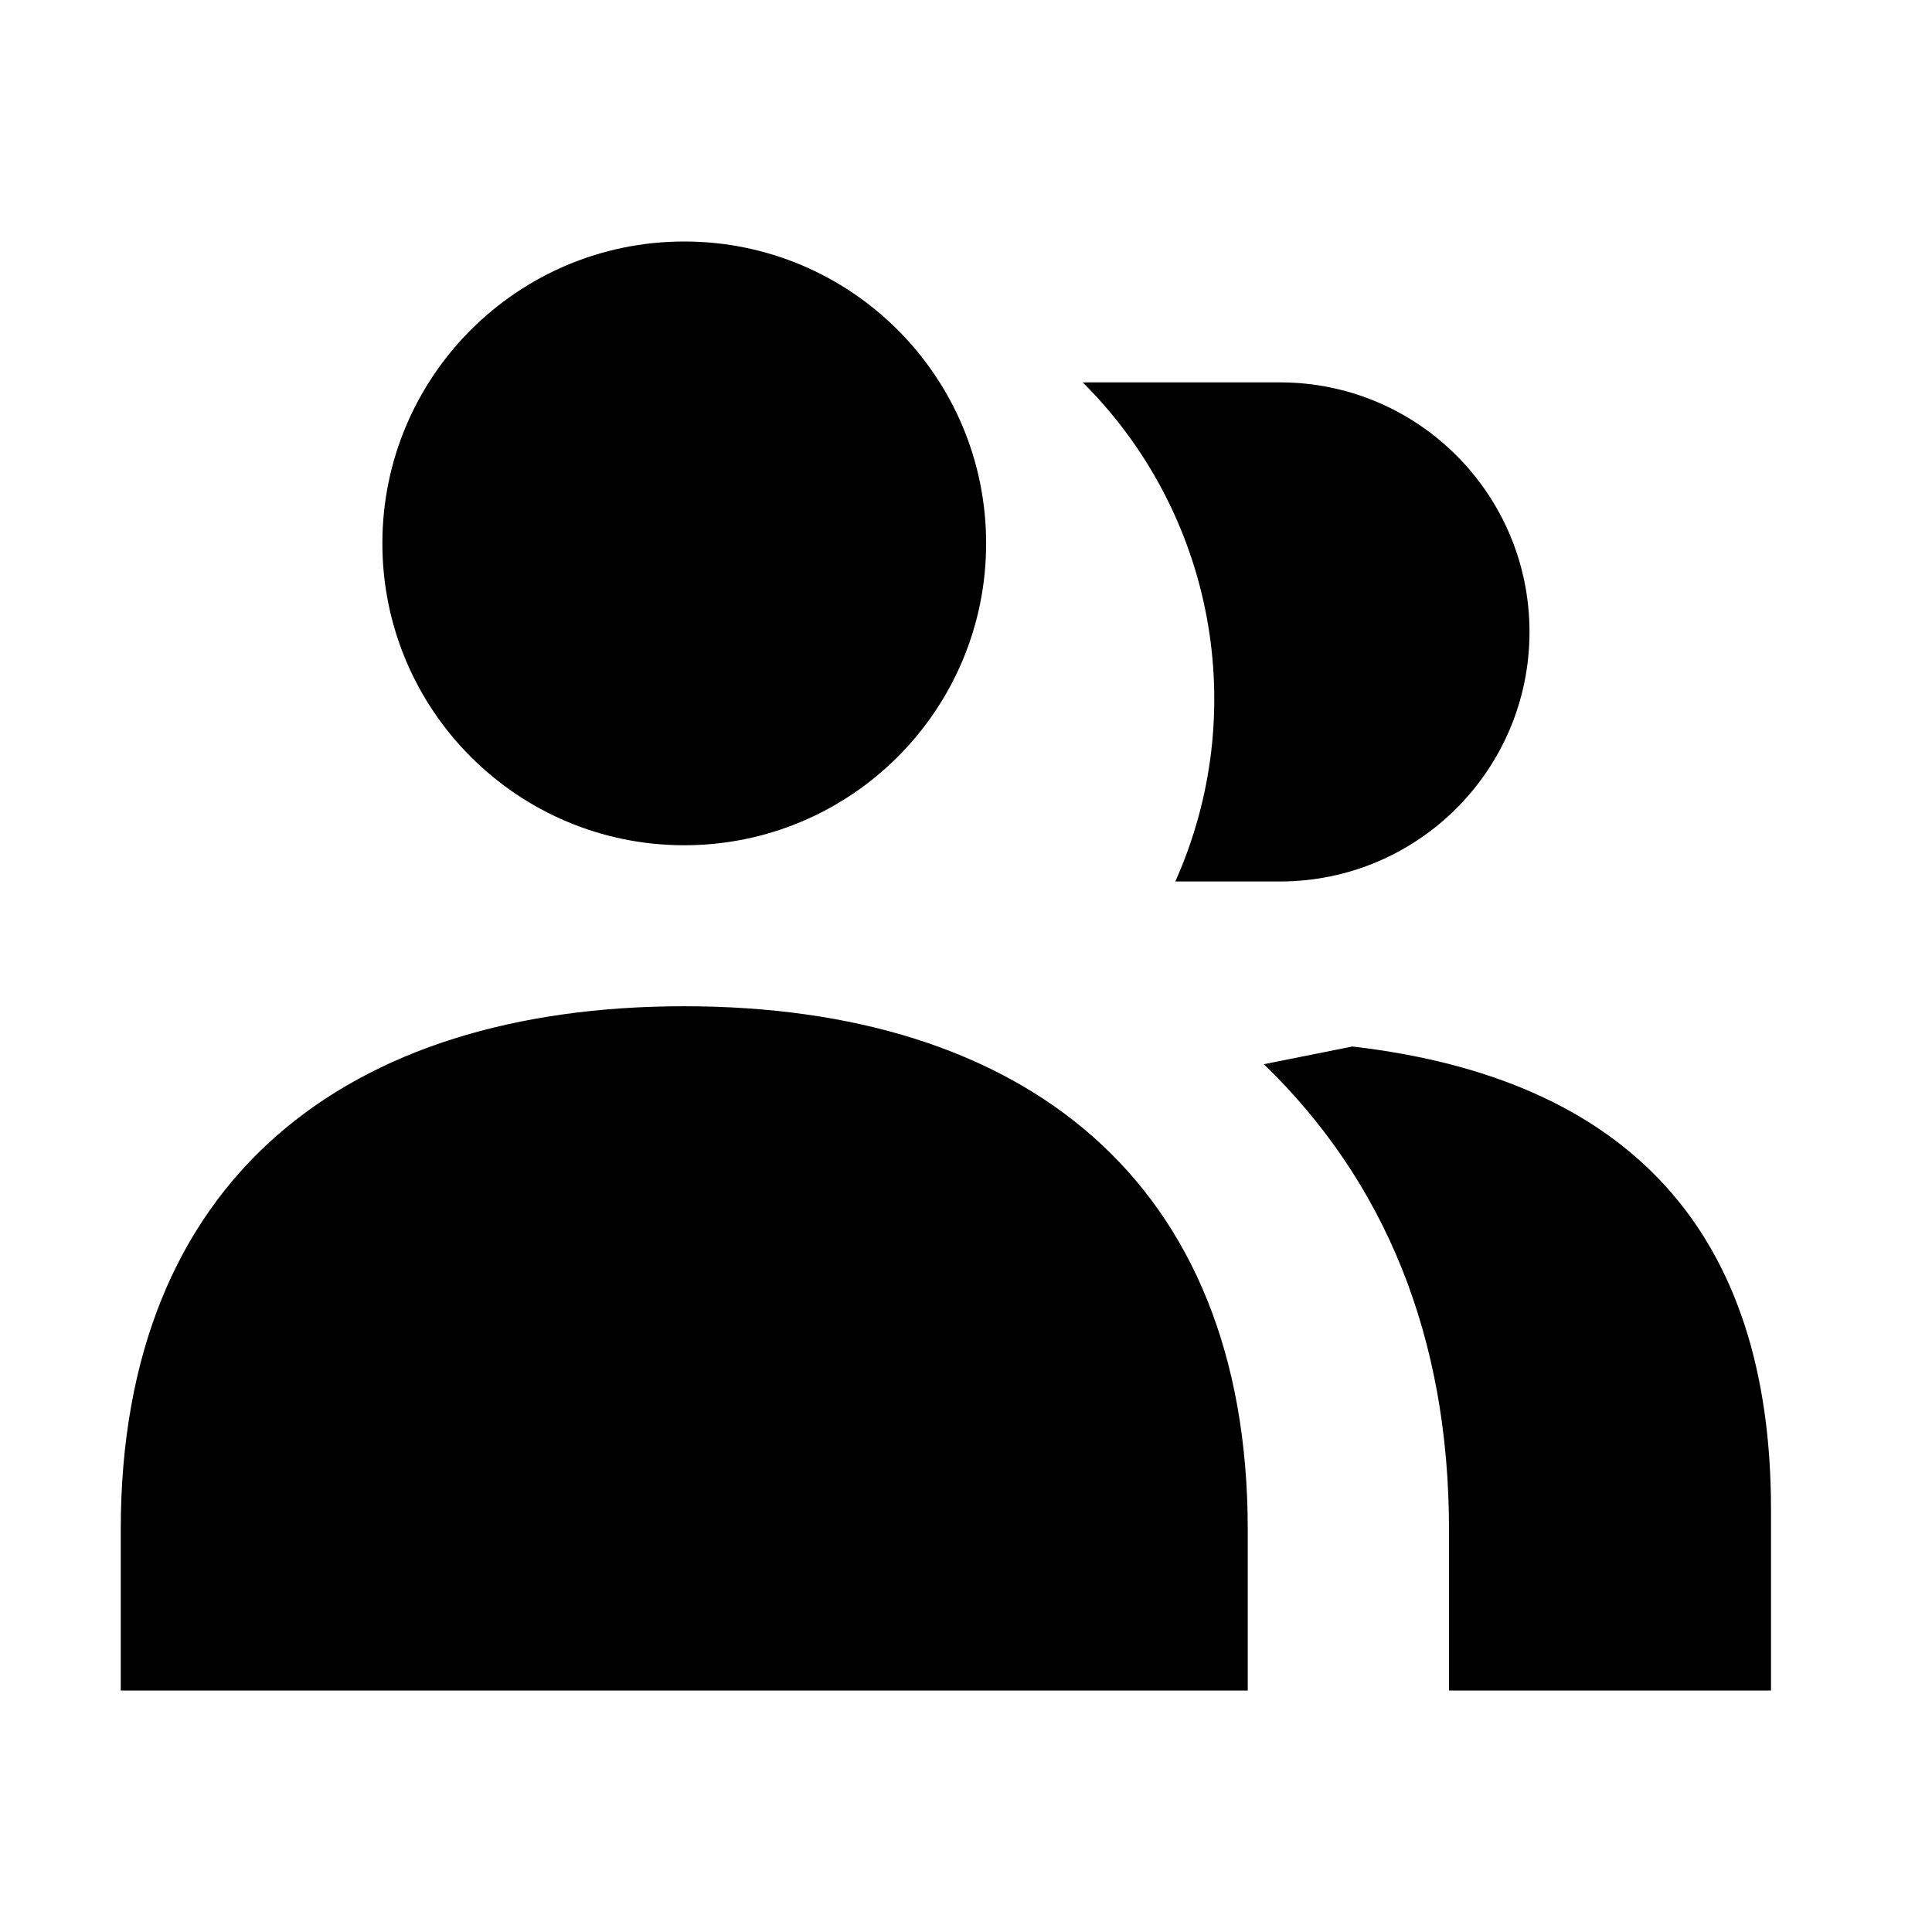
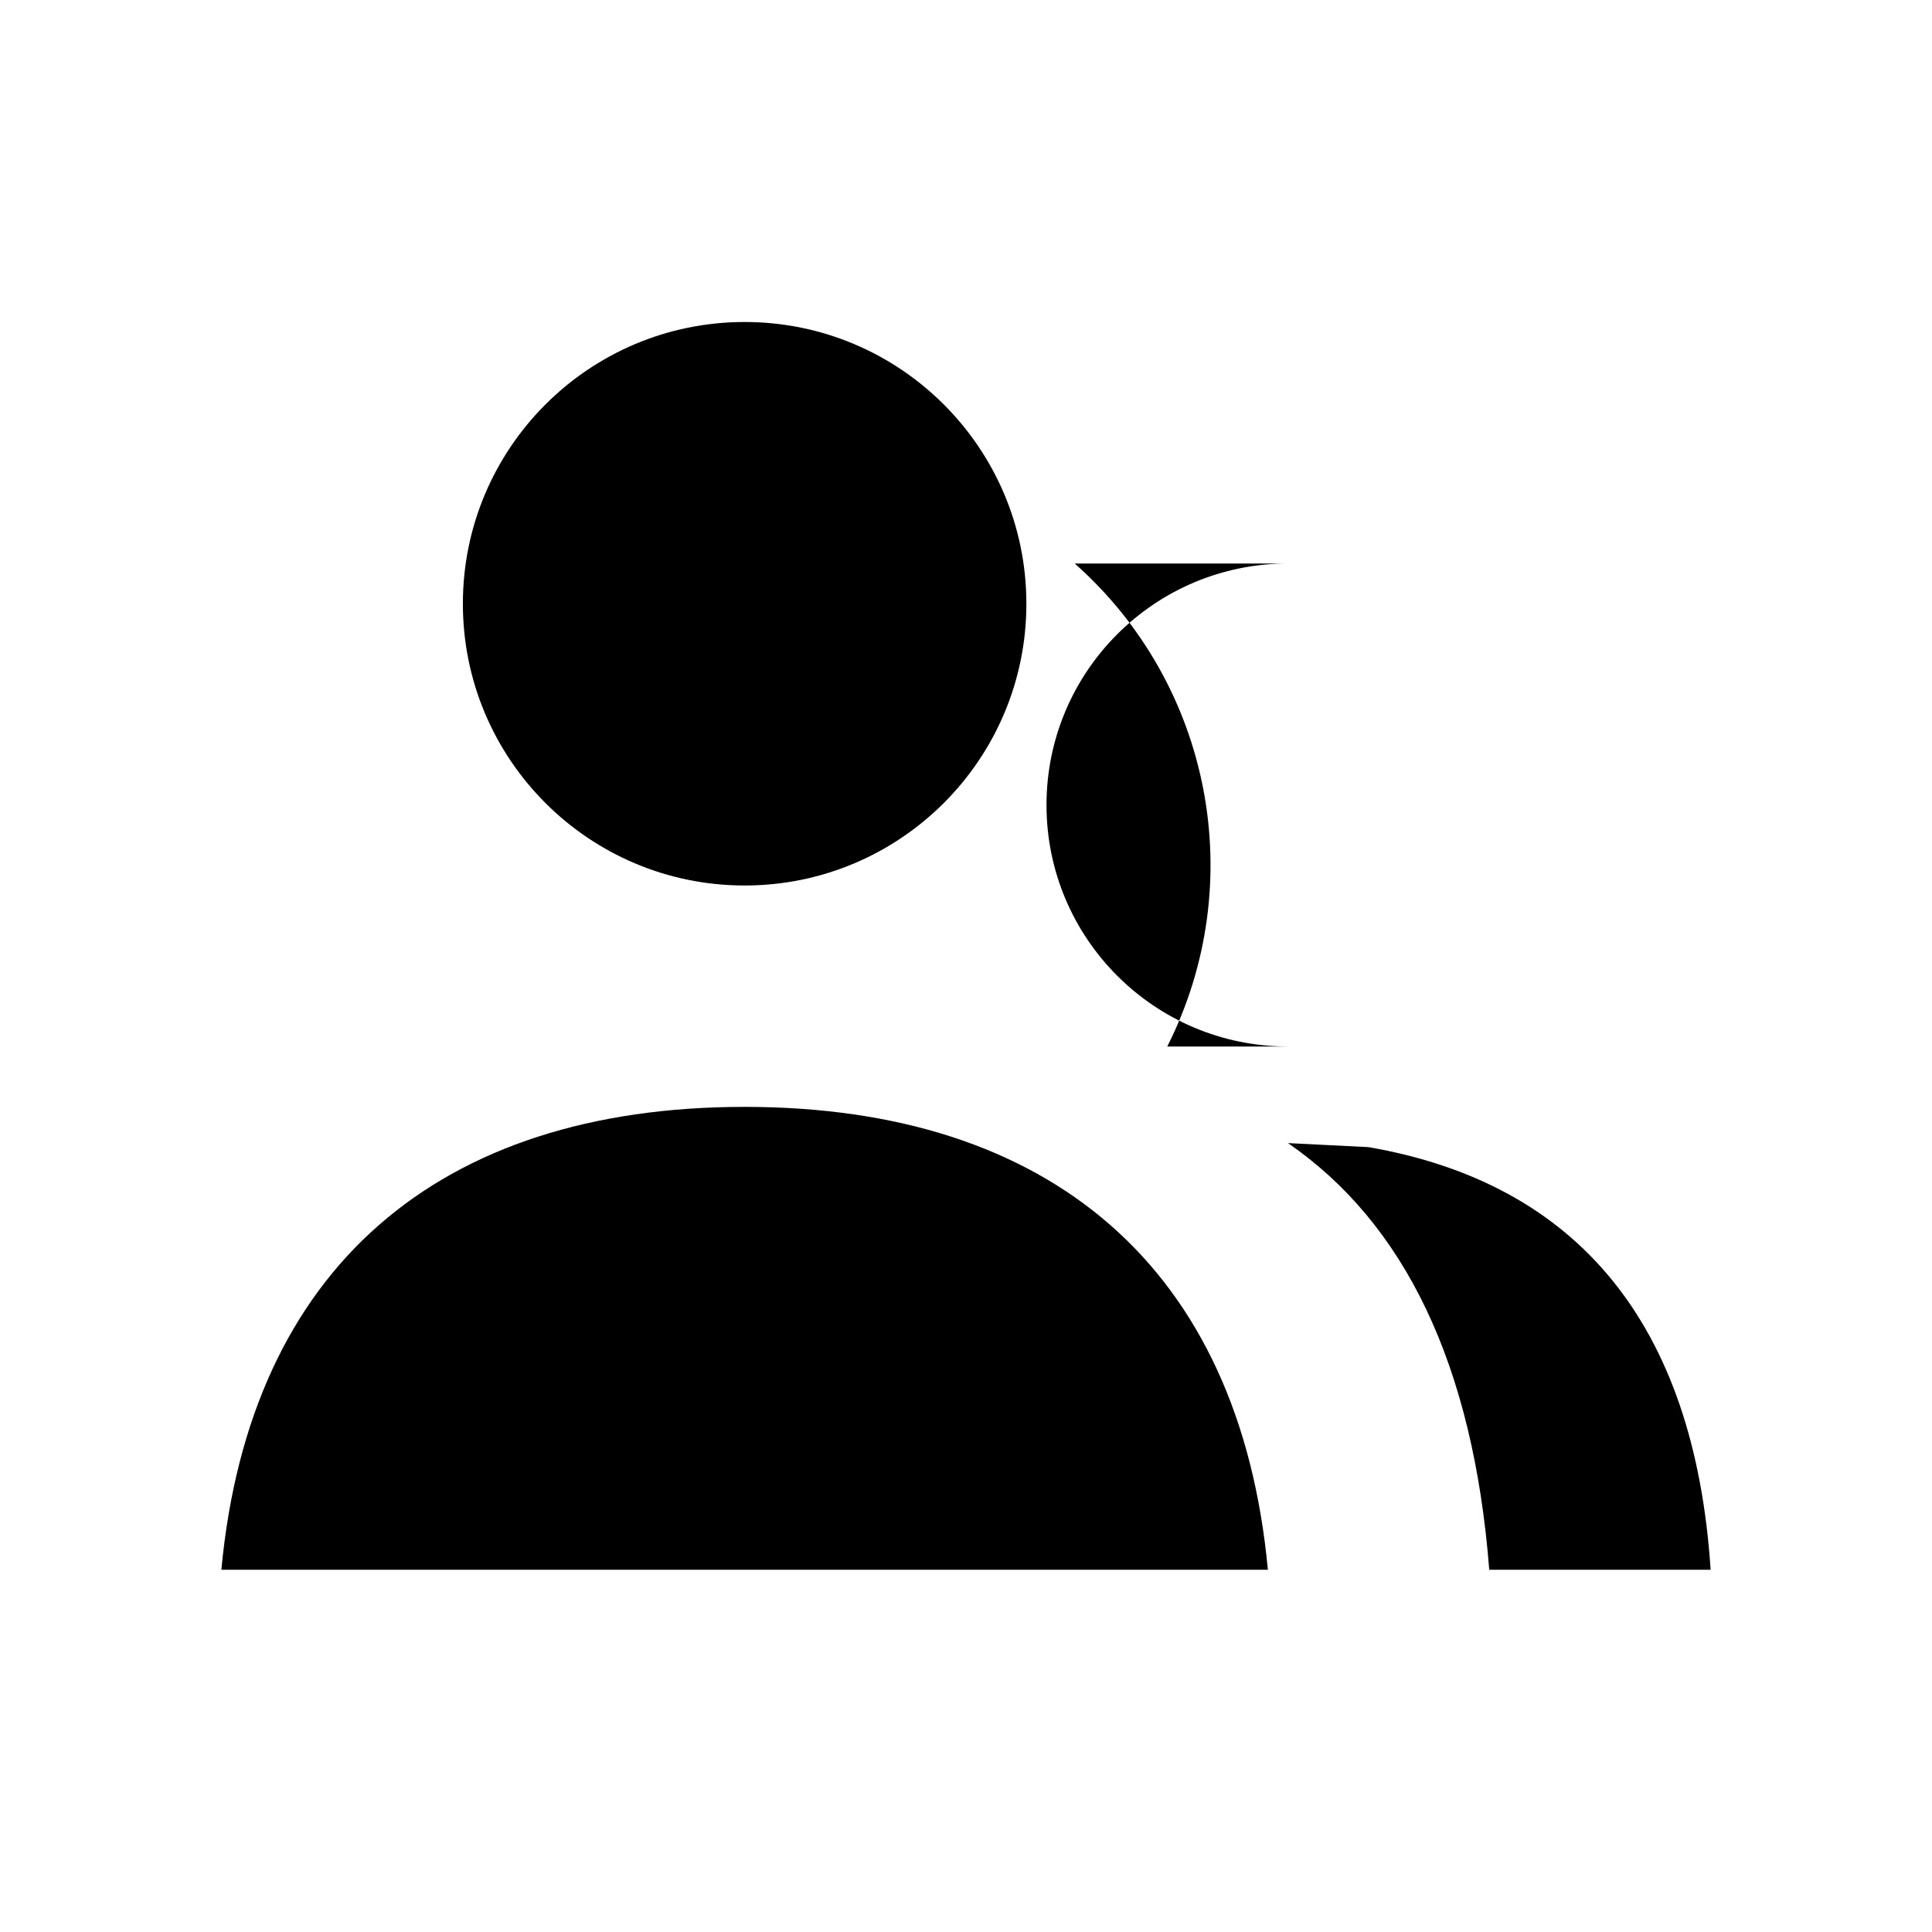
<svg xmlns="http://www.w3.org/2000/svg" width="24" height="24" viewBox="0 0 24 24" fill="currentColor" stroke="none" stroke-width="2.24" stroke-linecap="round" stroke-linejoin="round" fill-rule="evenodd" clip-rule="evenodd" aria-hidden="true">
-   <path d="M8.5 3a3.75 3.75 0 1 0 0 7.5A3.75 3.75 0 0 0 8.5 3zM15.9 4.75a3.1 3.1 0 0 1 0 6.2h-1.3a5.55 5.55 0 0 0-1.15-6.2zM8.5 12.5c-4.2 0-7 2.15-7 6.5v2h14v-2c0-4.35-2.8-6.5-7-6.5zm8.3.5c3.45.4 5.2 2.32 5.2 5.75V21h-4v-2c0-2.4-.8-4.33-2.3-5.78z" />
+   <path d="M9.25 4a3.5 3.5 0 1 0 0 7 3.5 3.5 0 0 0 0-7zM16 7a3 3 0 1 0 0 6h-1.5a5 5 0 0 0-1.15-6zM9.25 13.75c-3.8 0-6.15 2-6.5 5.75h13c-.35-3.75-2.7-5.75-6.5-5.75zM17 14.25c2.6.45 4.05 2.2 4.25 5.25H18.5c-.2-2.55-1.05-4.3-2.5-5.3z" />
</svg>
